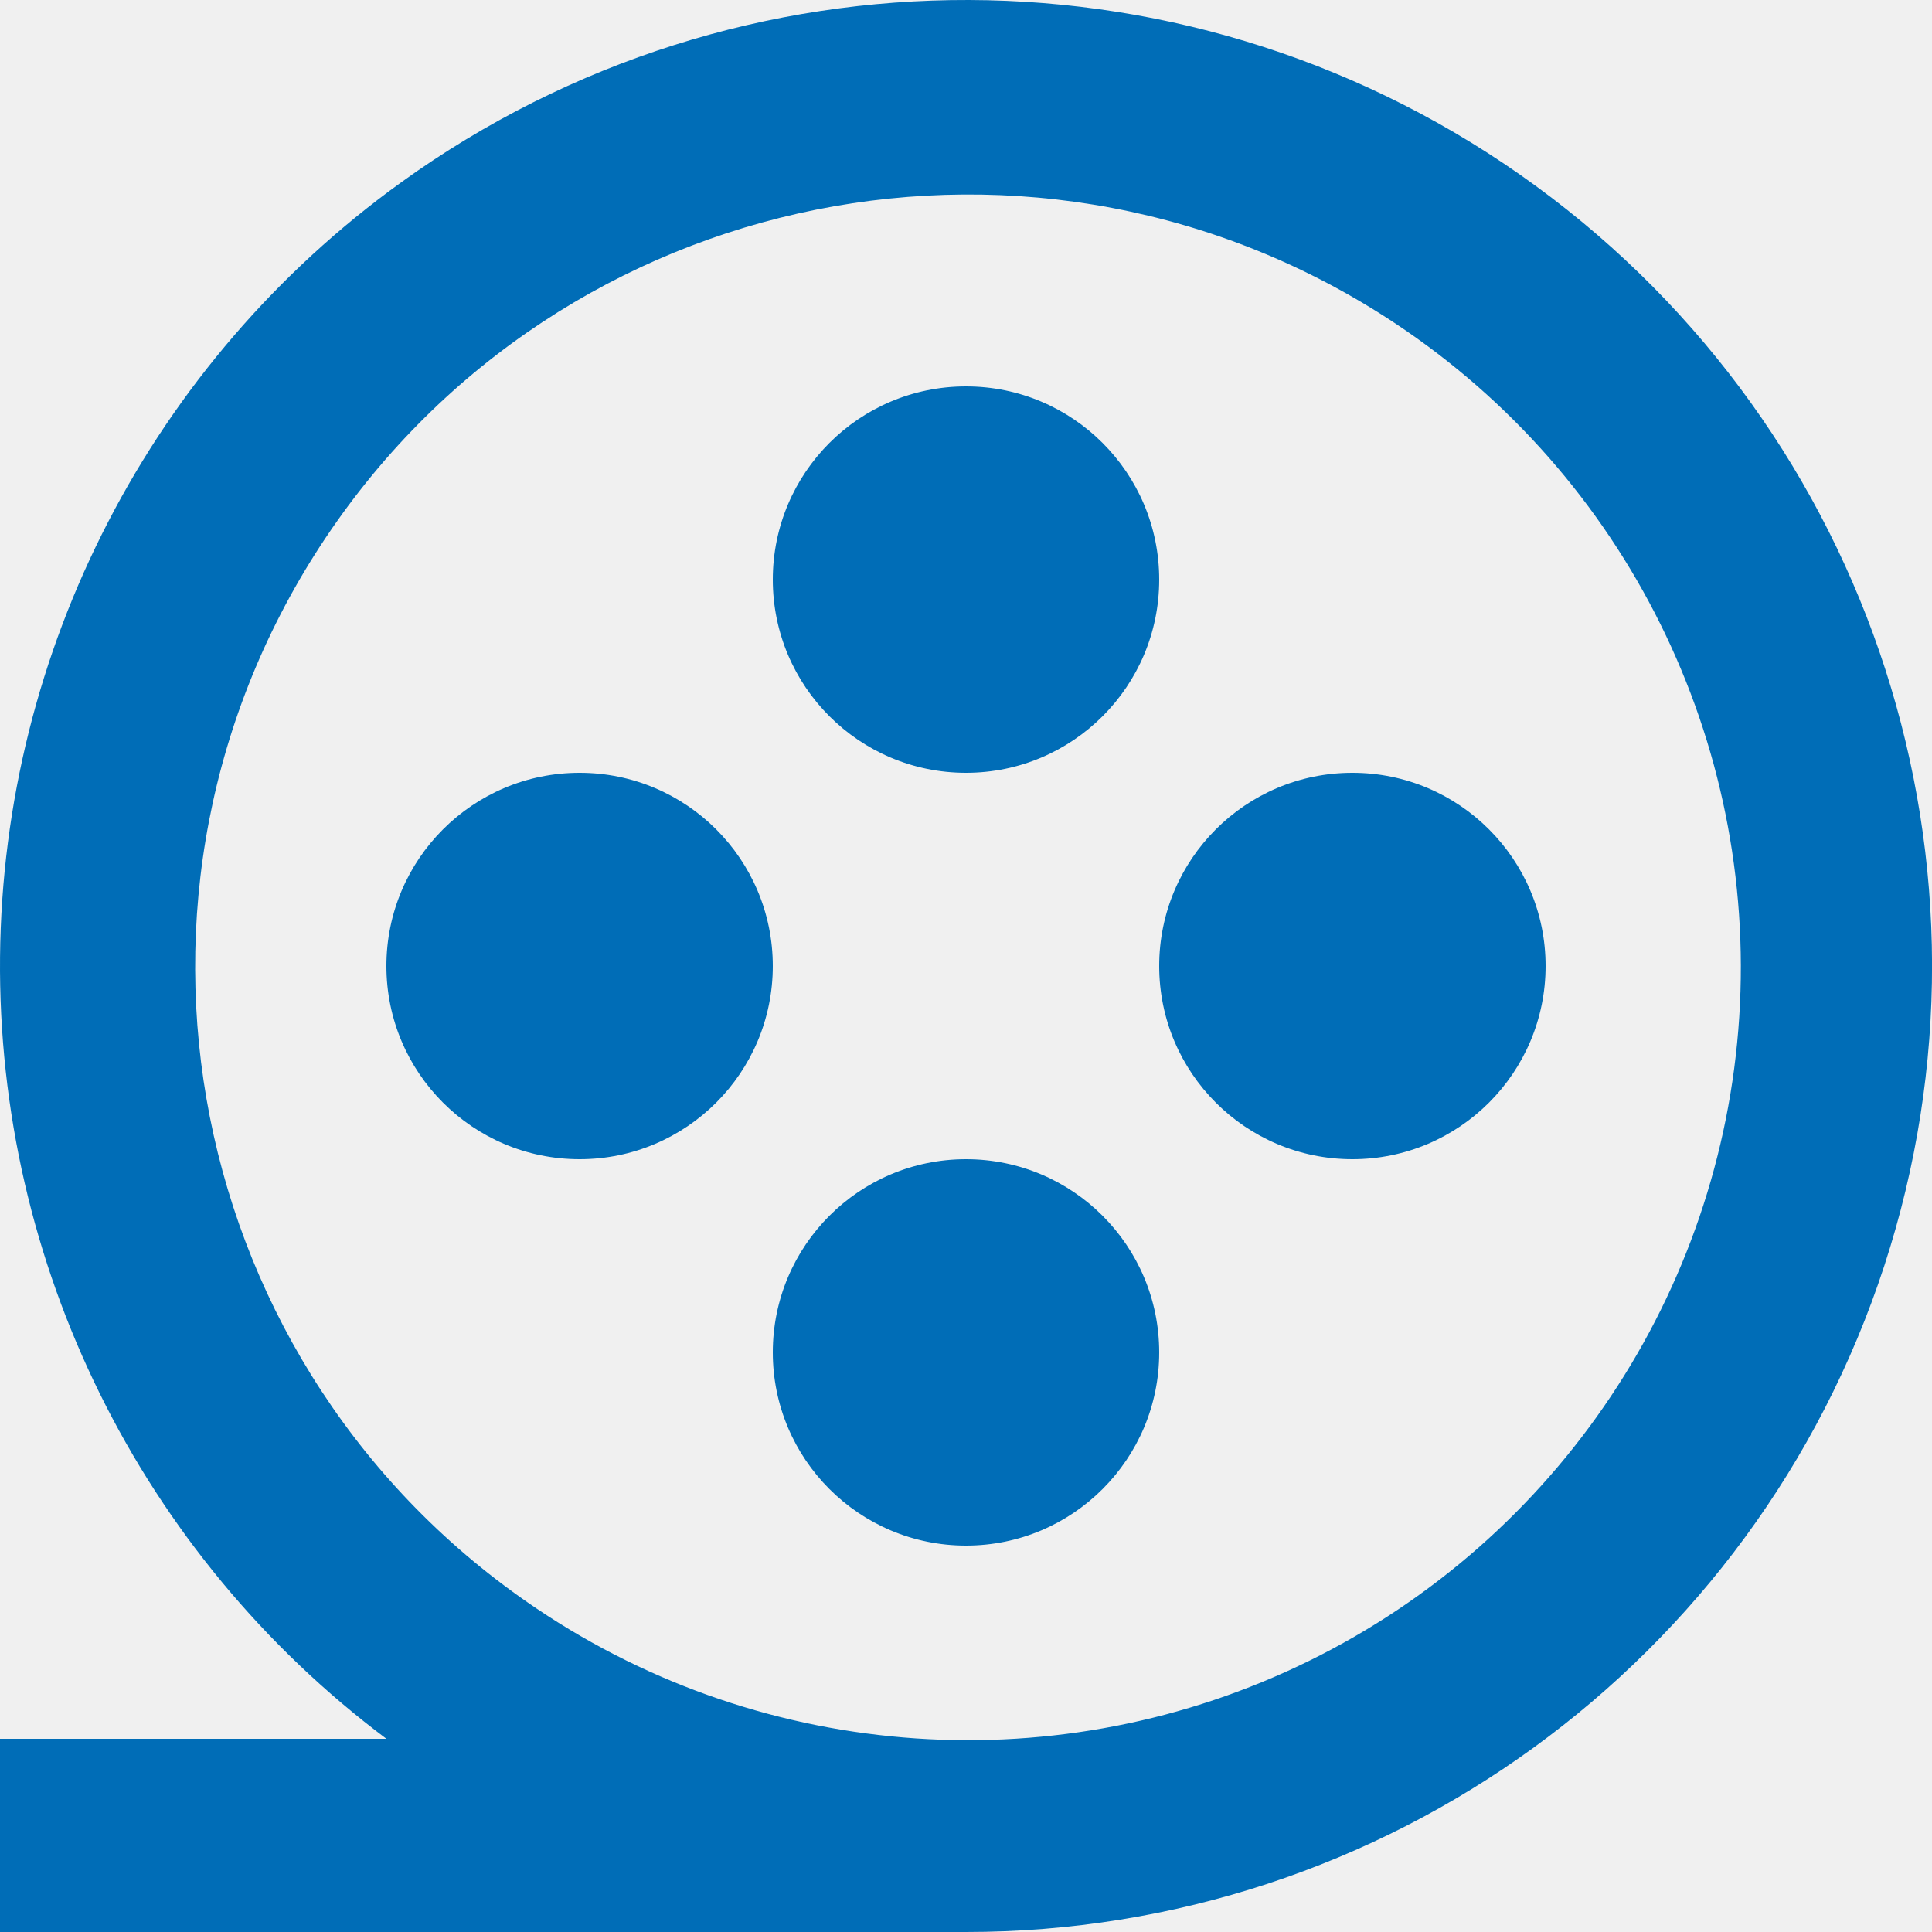
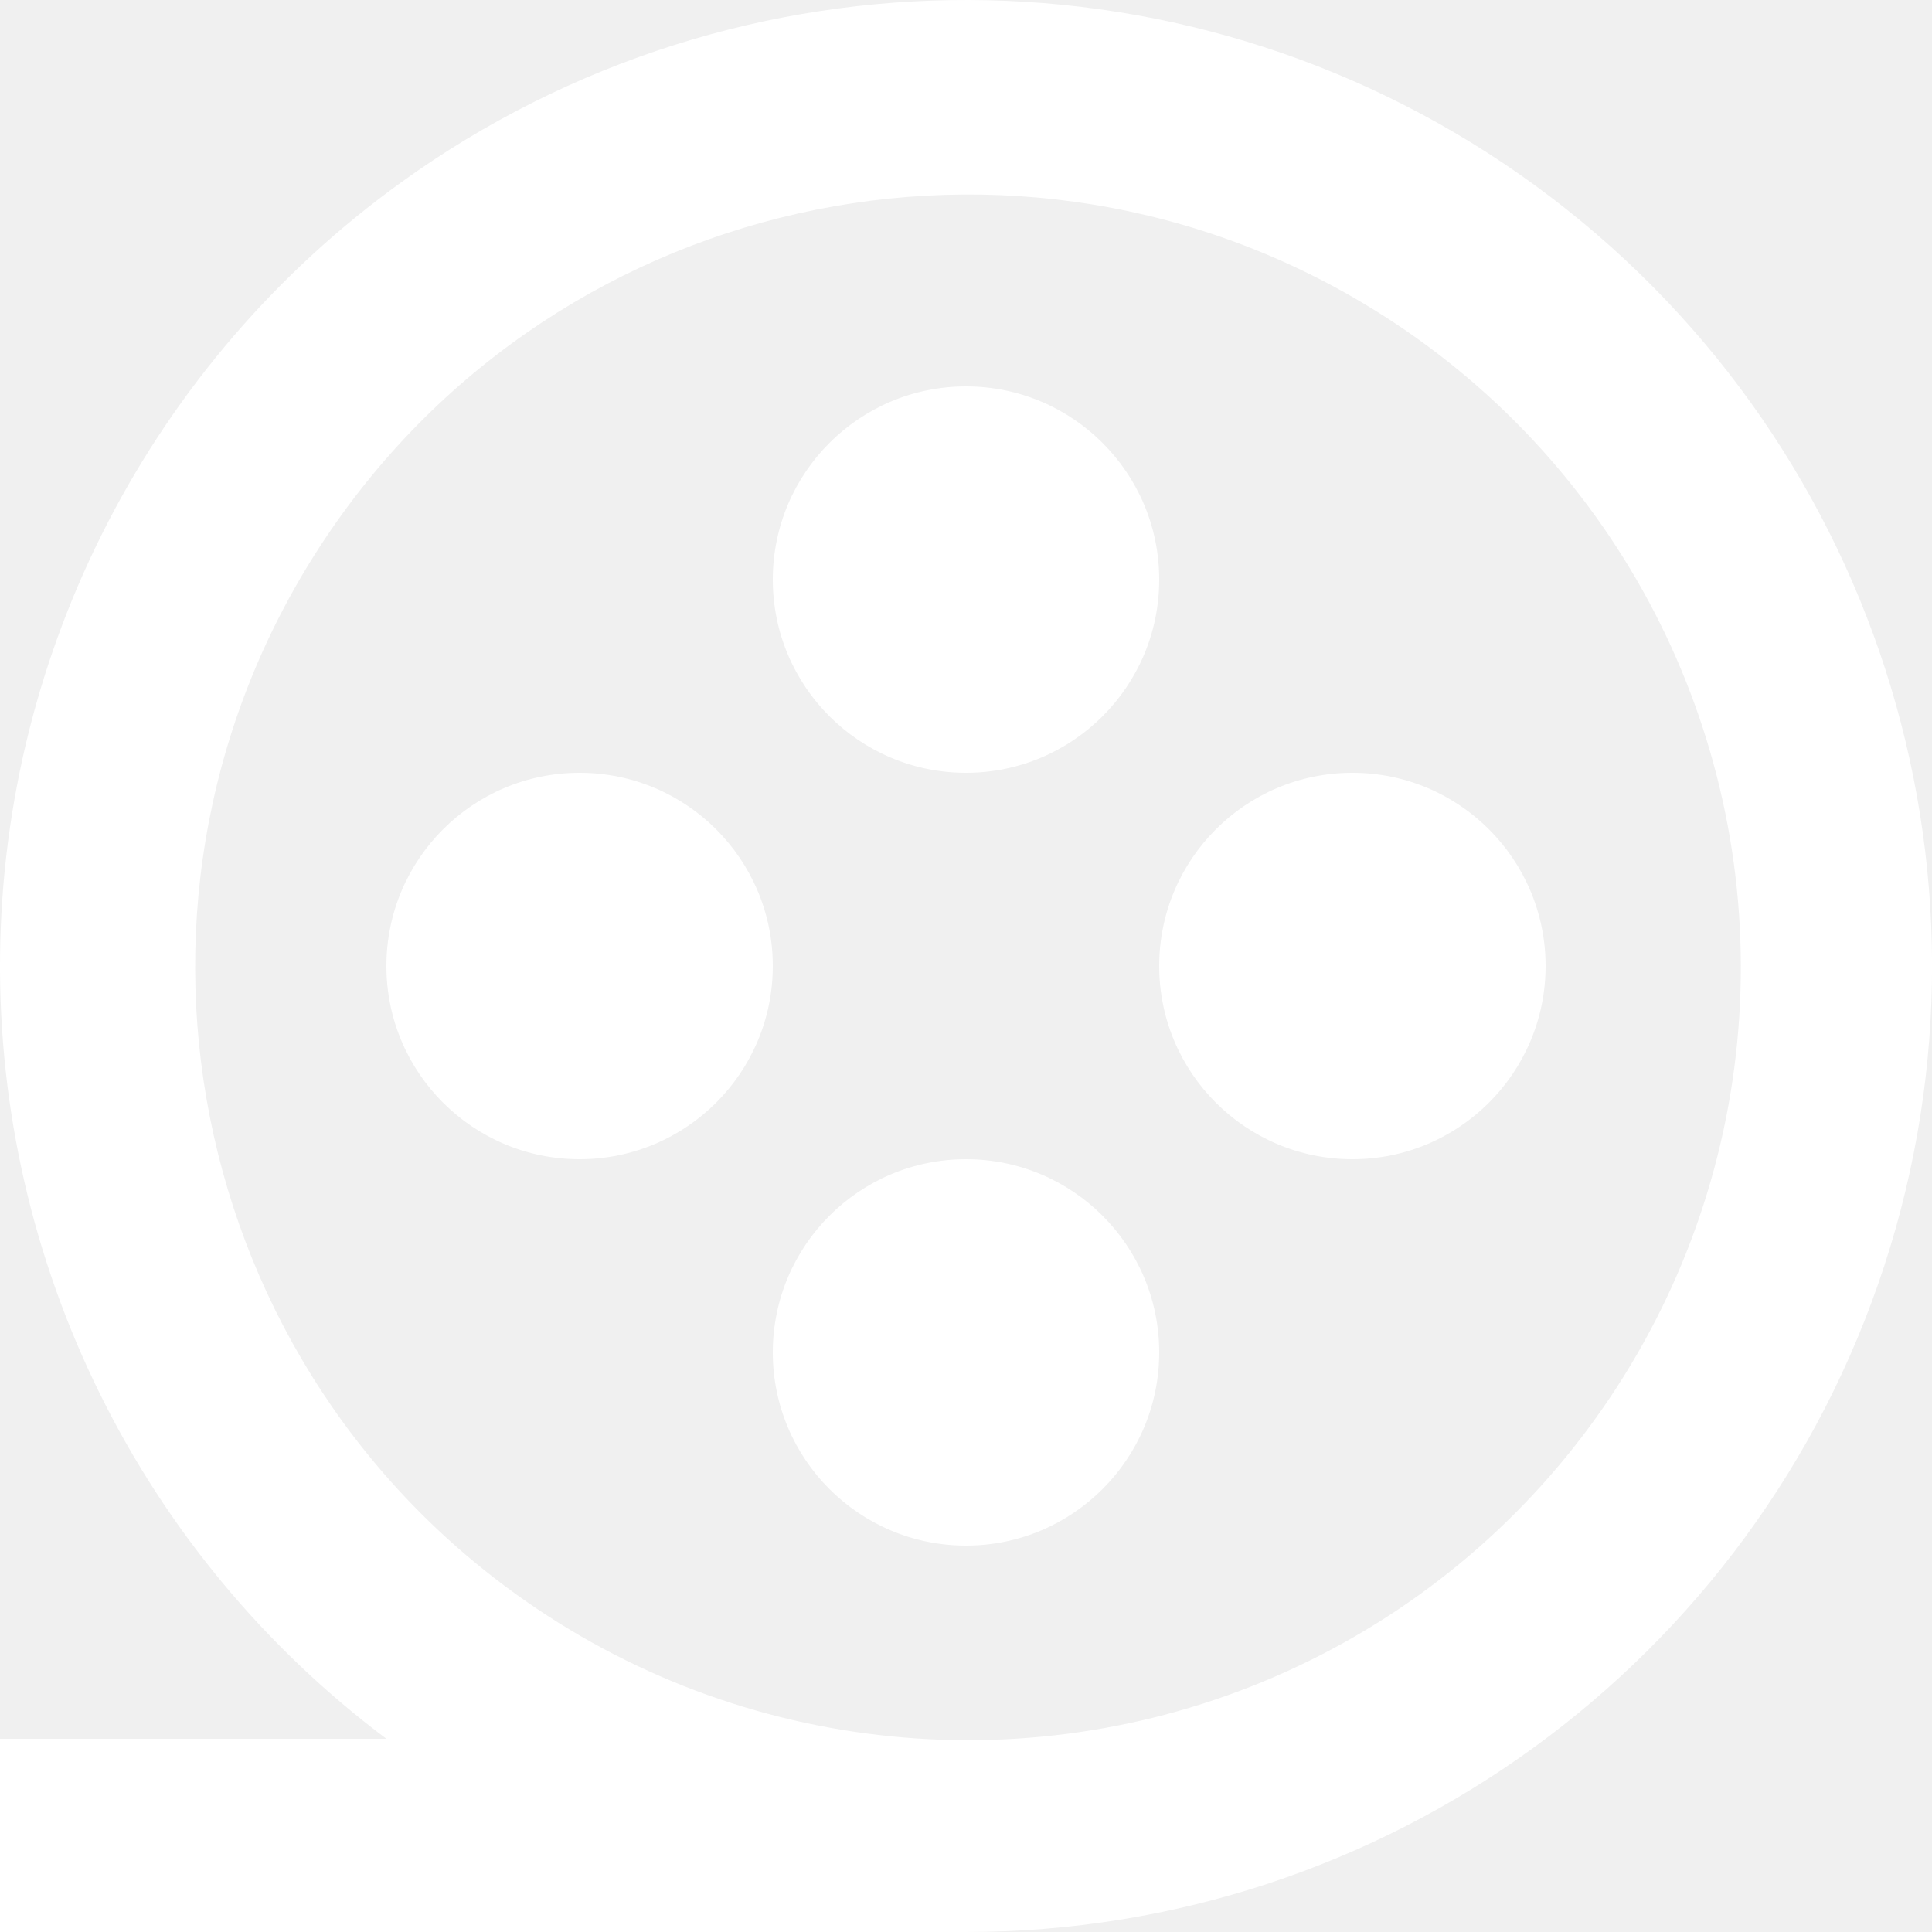
<svg xmlns="http://www.w3.org/2000/svg" fill="none" viewBox="0 0 40 40">
-   <path fill="#006DB7" fill-rule="evenodd" d="M8.306 3.775A20 20 0 1 1 20 40H0v-4h8a20 20 0 0 1 .306-32.225Zm2.805 29.529A16 16 0 1 0 28.889 6.697a16 16 0 0 0-17.778 26.607ZM20 16a4 4 0 1 0 0-8 4 4 0 0 0 0 8Zm-8 8a4 4 0 1 0 0-8 4 4 0 0 0 0 8Zm20-4a4 4 0 1 1-8 0 4 4 0 0 1 8 0ZM20 32a4 4 0 1 0 0-8 4 4 0 0 0 0 8Z" clip-rule="evenodd" />
+   <path fill="#fff" fill-rule="evenodd" d="M8.306 3.775A20 20 0 1 1 20 40H0v-4h8a20 20 0 0 1 .306-32.225Zm2.805 29.529A16 16 0 1 0 28.889 6.697a16 16 0 0 0-17.778 26.607ZM20 16a4 4 0 1 0 0-8 4 4 0 0 0 0 8Zm-8 8a4 4 0 1 0 0-8 4 4 0 0 0 0 8Zm20-4a4 4 0 1 1-8 0 4 4 0 0 1 8 0ZM20 32a4 4 0 1 0 0-8 4 4 0 0 0 0 8Z" clip-rule="evenodd" />
</svg>
